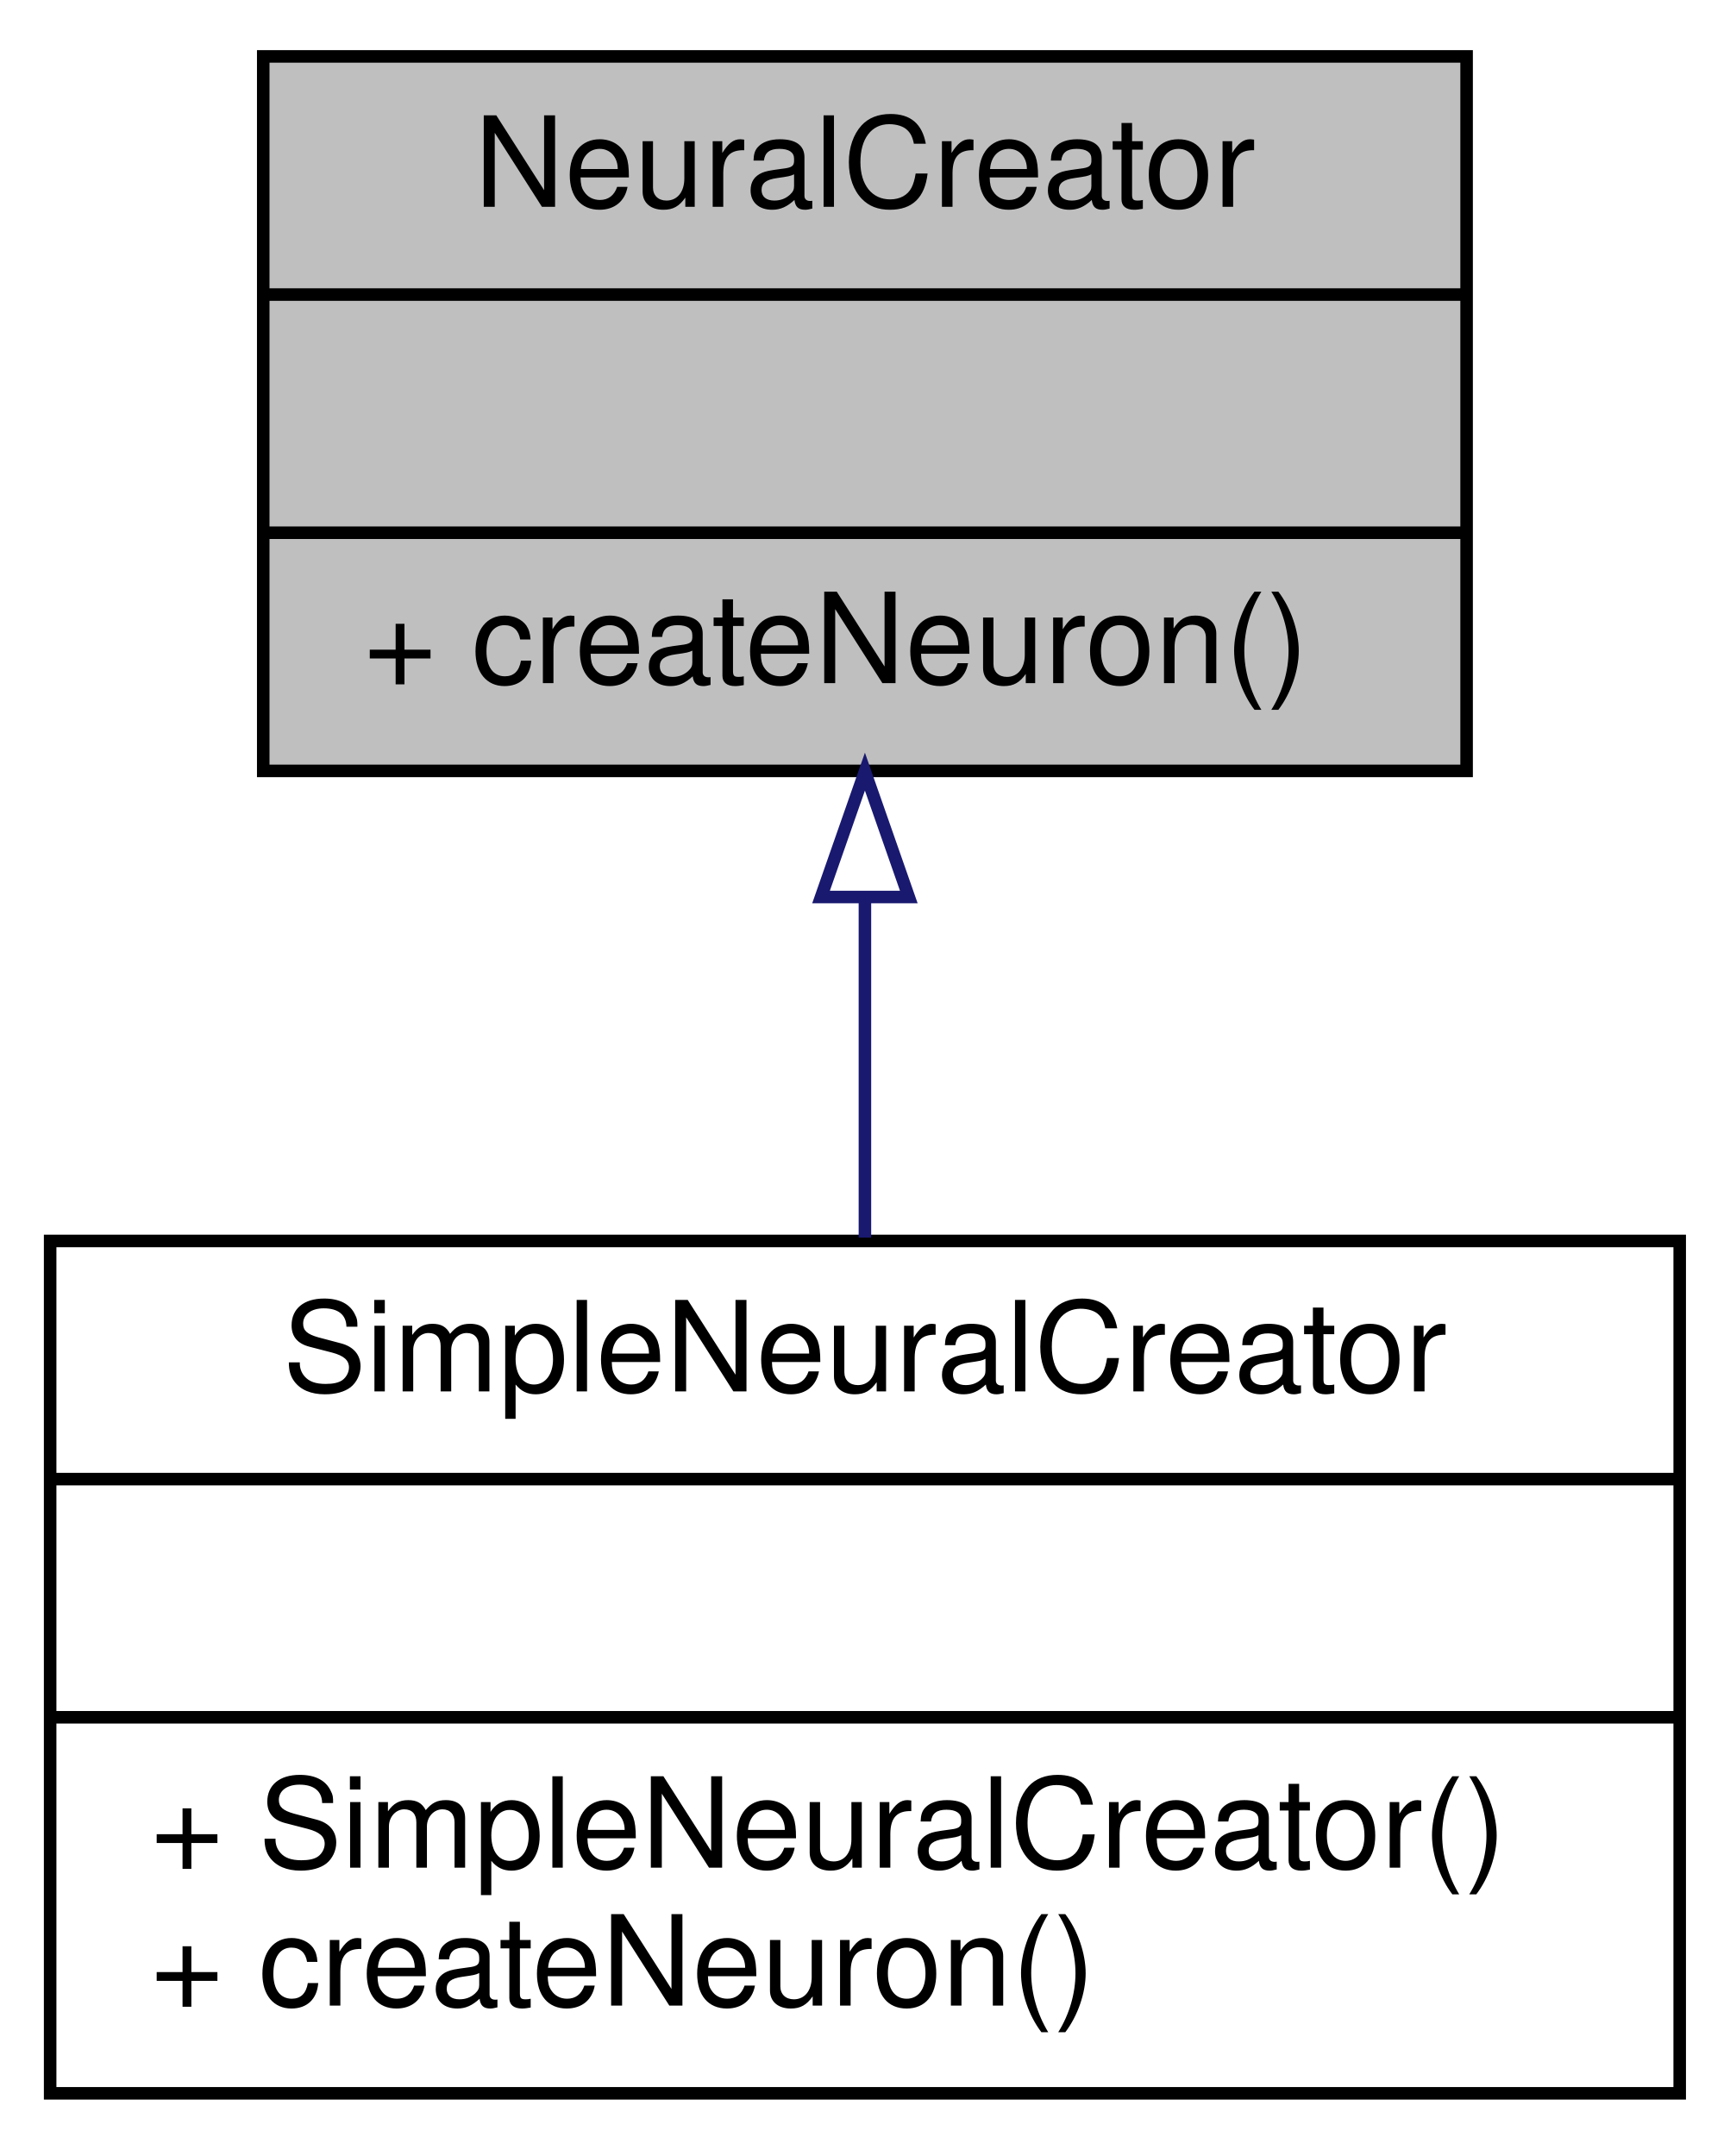
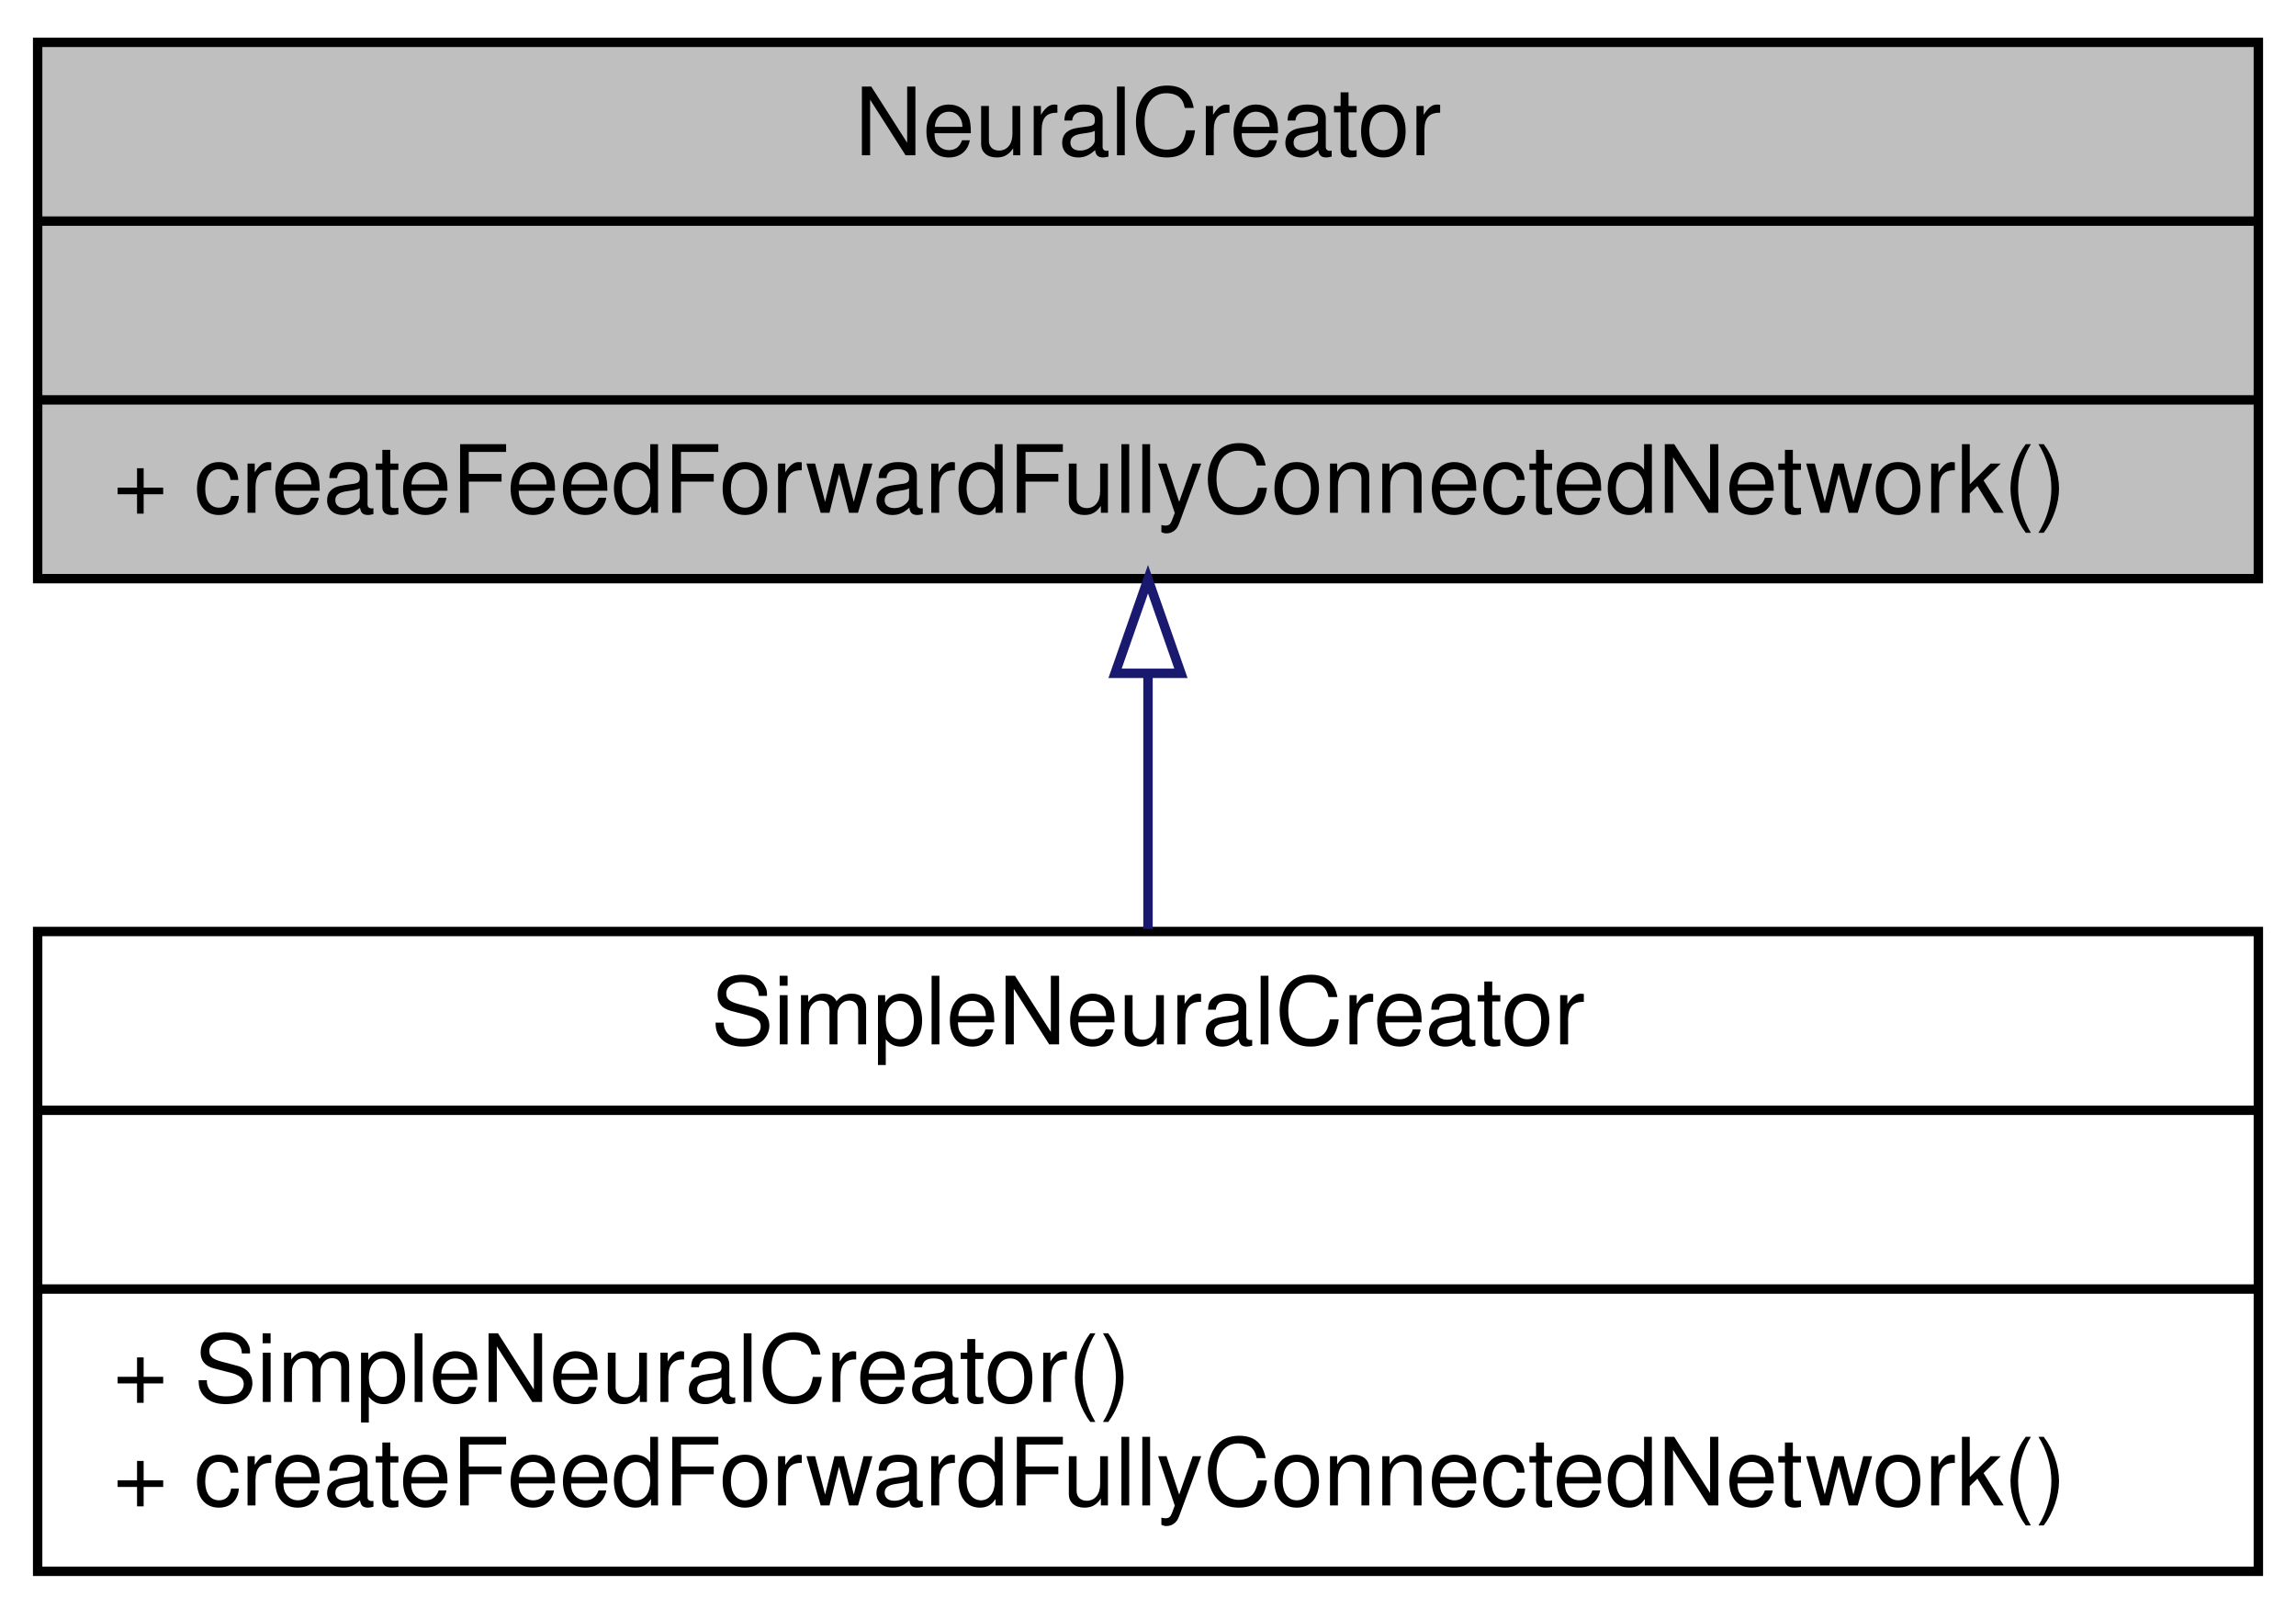
- <svg xmlns="http://www.w3.org/2000/svg" xmlns:xlink="http://www.w3.org/1999/xlink" width="138pt" height="172pt" viewBox="0.00 0.00 138.00 172.00">
+ <svg xmlns="http://www.w3.org/2000/svg" xmlns:xlink="http://www.w3.org/1999/xlink" width="244pt" height="172pt" viewBox="0.00 0.00 244.00 172.00">
  <g id="graph1" class="graph" transform="scale(1 1) rotate(0) translate(4 168)">
-     <polygon fill="white" stroke="white" points="-4,5 -4,-168 135,-168 135,5 -4,5" />
+     <polygon fill="white" stroke="white" points="-4,5 -4,-168 241,-168 241,5 -4,5" />
    <g id="node1" class="node">
-       <polygon fill="#bfbfbf" stroke="black" points="17,-106.5 17,-163.5 113,-163.5 113,-106.5 17,-106.5" />
-       <text text-anchor="middle" x="65" y="-151.5" font-family="Helvetica,sans-Serif" font-size="10.00">NeuralCreator</text>
-       <polyline fill="none" stroke="black" points="17,-144.5 113,-144.5 " />
-       <text text-anchor="middle" x="65" y="-132.5" font-family="Helvetica,sans-Serif" font-size="10.00"> </text>
-       <polyline fill="none" stroke="black" points="17,-125.5 113,-125.5 " />
-       <text text-anchor="start" x="25" y="-113.5" font-family="Helvetica,sans-Serif" font-size="10.00">+ createNeuron()</text>
+       <polygon fill="#bfbfbf" stroke="black" points="0,-106.5 0,-163.5 236,-163.5 236,-106.5 0,-106.5" />
+       <text text-anchor="middle" x="118" y="-151.5" font-family="Helvetica,sans-Serif" font-size="10.00">NeuralCreator</text>
+       <polyline fill="none" stroke="black" points="0,-144.5 236,-144.5 " />
+       <text text-anchor="middle" x="118" y="-132.5" font-family="Helvetica,sans-Serif" font-size="10.00"> </text>
+       <polyline fill="none" stroke="black" points="0,-125.5 236,-125.5 " />
+       <text text-anchor="start" x="8" y="-113.5" font-family="Helvetica,sans-Serif" font-size="10.00">+ createFeedForwardFullyConnectedNetwork()</text>
    </g>
    <g id="node3" class="node">
      <a xlink:href="class_simple_neural_creator.html" target="_top" xlink:title="class SimpleNeuralCreator -">
-         <polygon fill="white" stroke="black" points="0,-1 0,-69 130,-69 130,-1 0,-1" />
-         <text text-anchor="middle" x="65" y="-57" font-family="Helvetica,sans-Serif" font-size="10.00">SimpleNeuralCreator</text>
-         <polyline fill="none" stroke="black" points="0,-50 130,-50 " />
-         <text text-anchor="middle" x="65" y="-38" font-family="Helvetica,sans-Serif" font-size="10.00"> </text>
-         <polyline fill="none" stroke="black" points="0,-31 130,-31 " />
+         <polygon fill="white" stroke="black" points="0,-1 0,-69 236,-69 236,-1 0,-1" />
+         <text text-anchor="middle" x="118" y="-57" font-family="Helvetica,sans-Serif" font-size="10.00">SimpleNeuralCreator</text>
+         <polyline fill="none" stroke="black" points="0,-50 236,-50 " />
+         <text text-anchor="middle" x="118" y="-38" font-family="Helvetica,sans-Serif" font-size="10.00"> </text>
+         <polyline fill="none" stroke="black" points="0,-31 236,-31 " />
        <text text-anchor="start" x="8" y="-19" font-family="Helvetica,sans-Serif" font-size="10.00">+ SimpleNeuralCreator()</text>
-         <text text-anchor="start" x="8" y="-8" font-family="Helvetica,sans-Serif" font-size="10.00">+ createNeuron()</text>
+         <text text-anchor="start" x="8" y="-8" font-family="Helvetica,sans-Serif" font-size="10.00">+ createFeedForwardFullyConnectedNetwork()</text>
      </a>
    </g>
    <g id="edge2" class="edge">
-       <path fill="none" stroke="midnightblue" d="M65,-96.302C65,-87.395 65,-77.961 65,-69.266" />
-       <polygon fill="none" stroke="midnightblue" points="61.5,-96.441 65,-106.441 68.5,-96.441 61.5,-96.441" />
+       <path fill="none" stroke="midnightblue" d="M118,-96.302C118,-87.395 118,-77.961 118,-69.266" />
+       <polygon fill="none" stroke="midnightblue" points="114.5,-96.441 118,-106.441 121.5,-96.441 114.5,-96.441" />
    </g>
  </g>
</svg>
